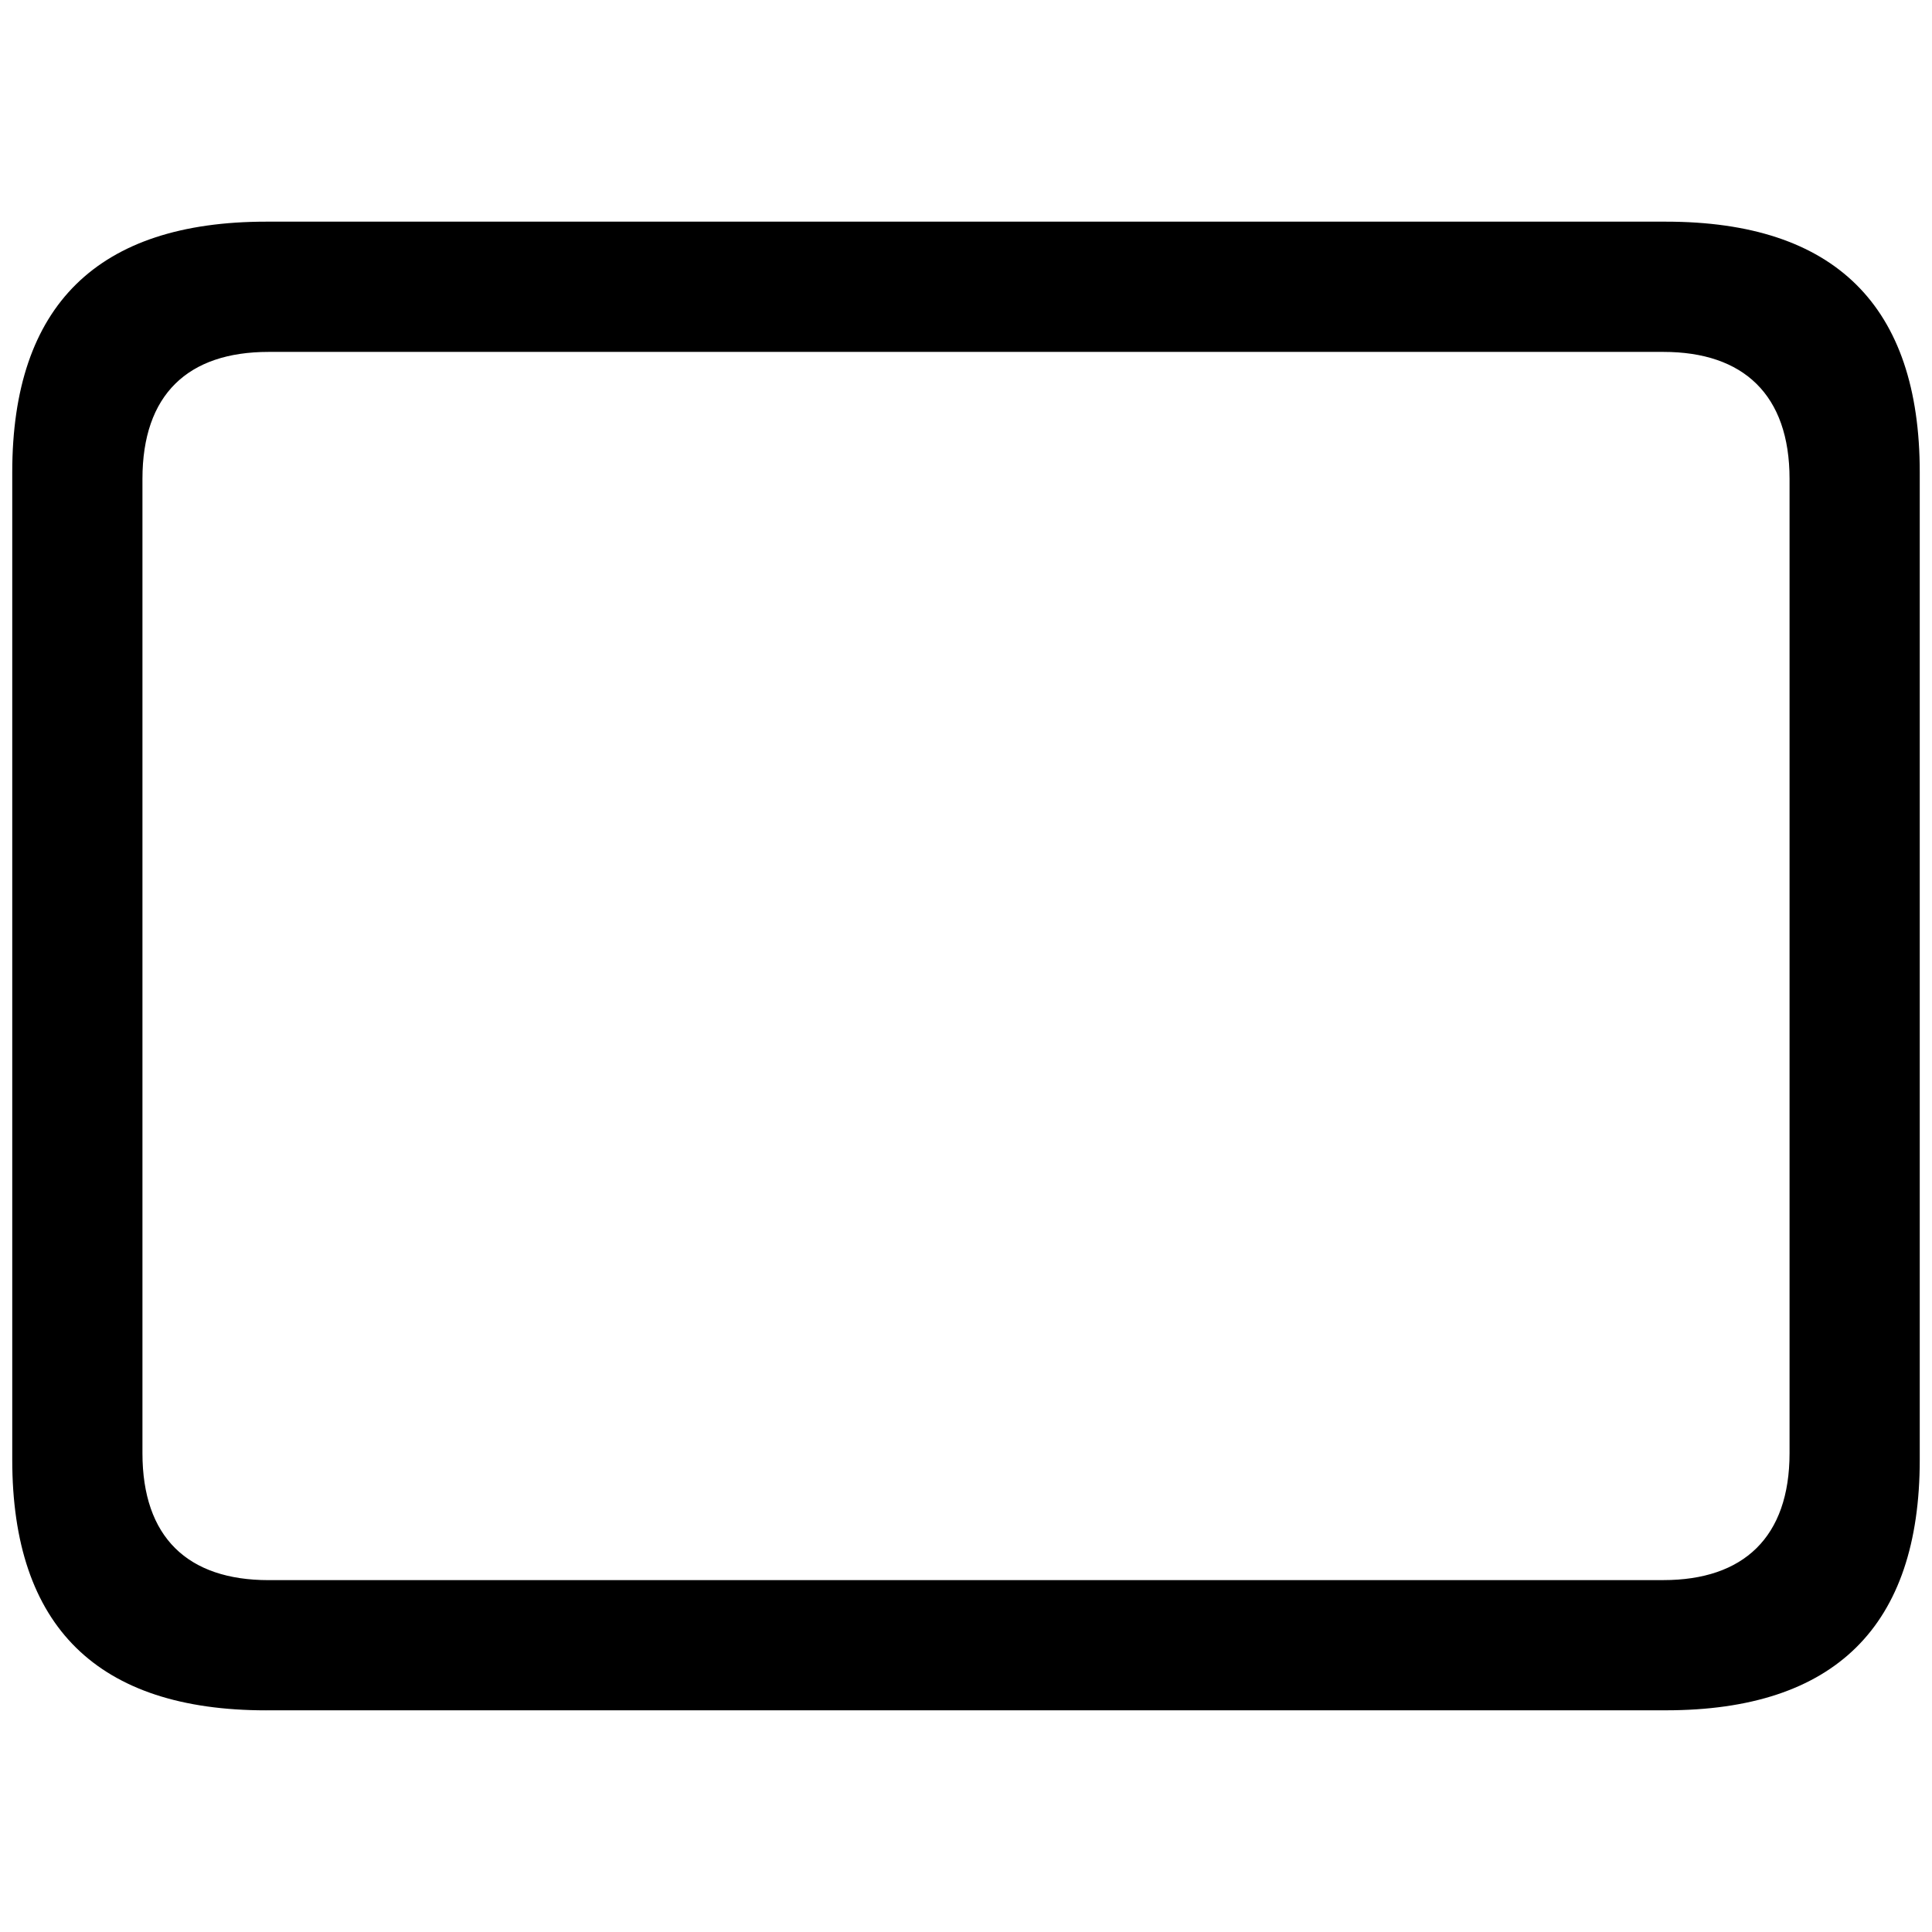
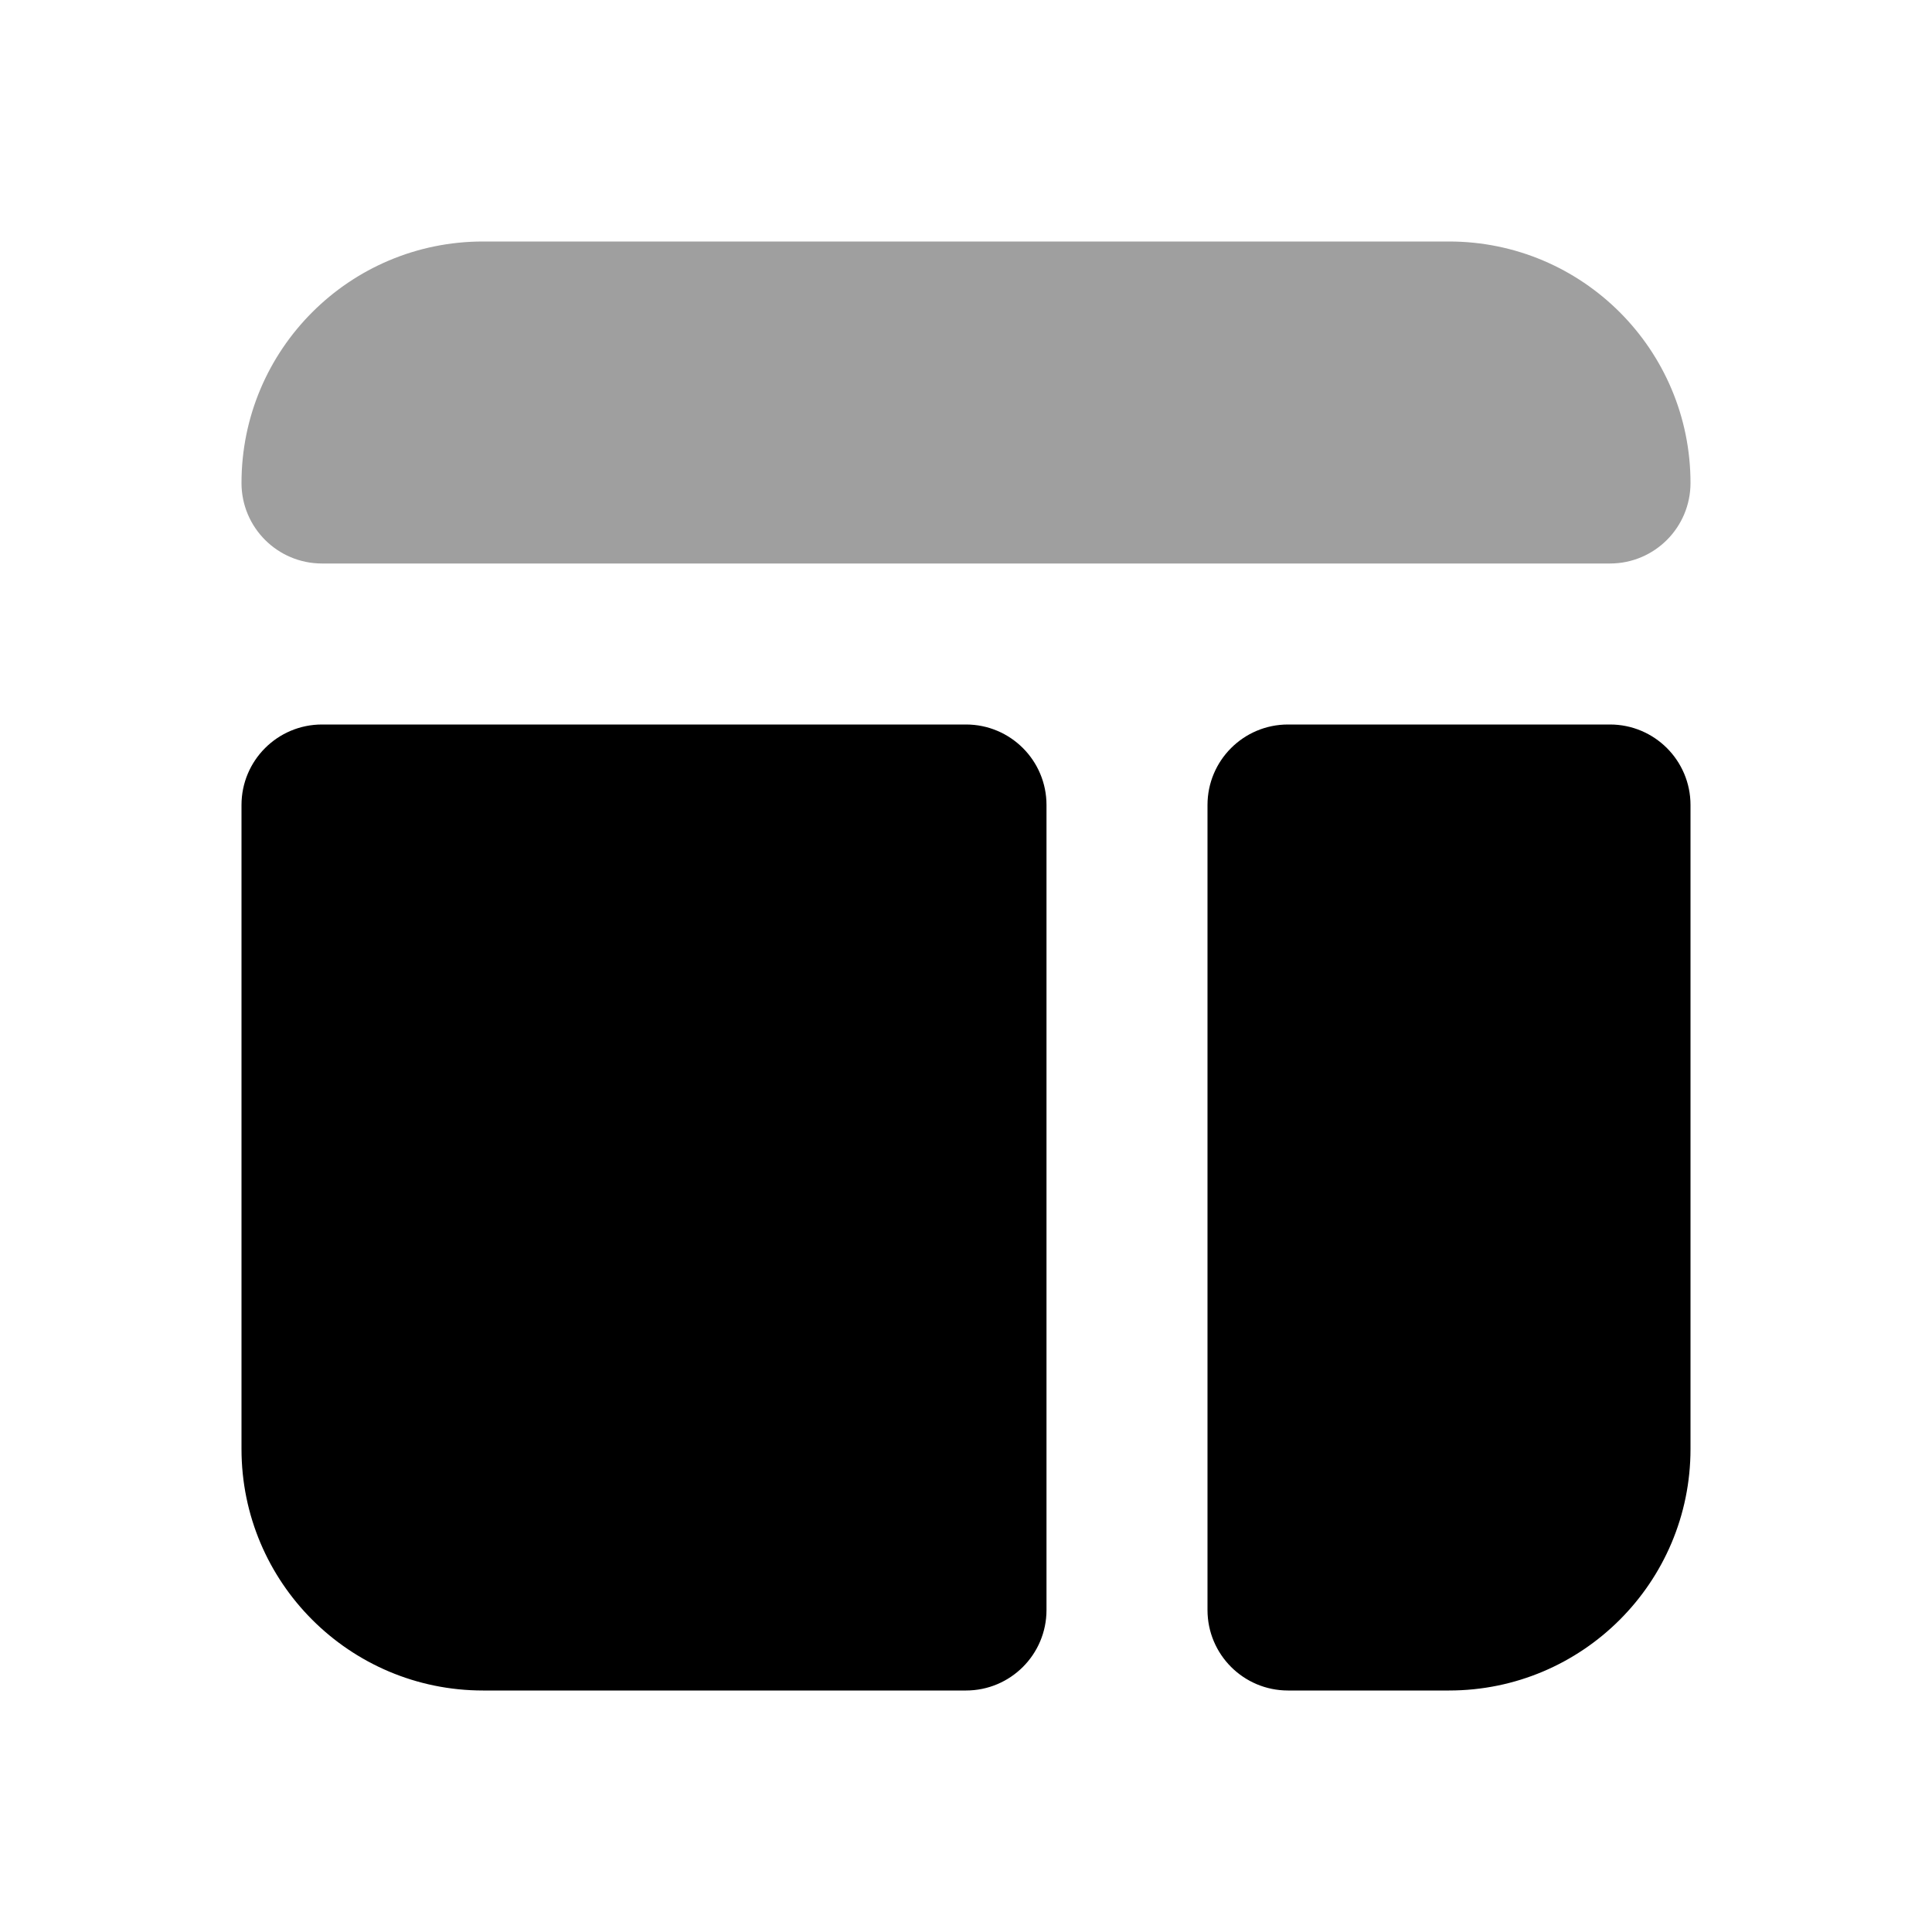
- <svg xmlns="http://www.w3.org/2000/svg" t="1615196523892" class="icon" viewBox="0 0 1024 1024" version="1.1" p-id="11328" width="200" height="200">
-   <defs>
-     <style type="text/css" />
-   </defs>
-   <path d="M141.074 906.496h741.851c89.582 0 134.583-44.562 134.583-132.846V250.331c0-88.283-45.001-132.846-134.583-132.846H141.074C51.931 117.504 6.491 161.646 6.491 250.331V773.669c0 88.704 45.44 132.846 134.583 132.846z m1.28-68.992c-42.862 0-66.853-22.711-66.853-67.291V253.806c0-44.581 23.991-67.291 66.853-67.291h739.291c42.423 0 66.853 22.711 66.853 67.291V770.194c0 44.581-24.43 67.291-66.853 67.291z" p-id="11329" />
+ <svg xmlns="http://www.w3.org/2000/svg" t="1692168455912" class="icon" viewBox="0 0 1024 1024" version="1.1" p-id="11193" width="200" height="200">
+   <path d="M554.667 426.667a42.667 42.667 0 0 0-42.667-42.667H170.667a42.667 42.667 0 0 0-42.667 42.667v341.333a128 128 0 0 0 128 128h256a42.667 42.667 0 0 0 42.667-42.667V426.667zM682.667 896a42.667 42.667 0 0 1-42.667-42.667V426.667a42.667 42.667 0 0 1 42.667-42.667h170.667a42.667 42.667 0 0 1 42.667 42.667v341.333a128 128 0 0 1-128 128h-85.333z" fill="#000000" p-id="11194" />
+   <path d="M128 256a128 128 0 0 1 128-128h512a128 128 0 0 1 128 128 42.667 42.667 0 0 1-42.667 42.667H170.667a42.667 42.667 0 0 1-42.667-42.667z" fill="#9F9F9F" p-id="11195" />
</svg>
